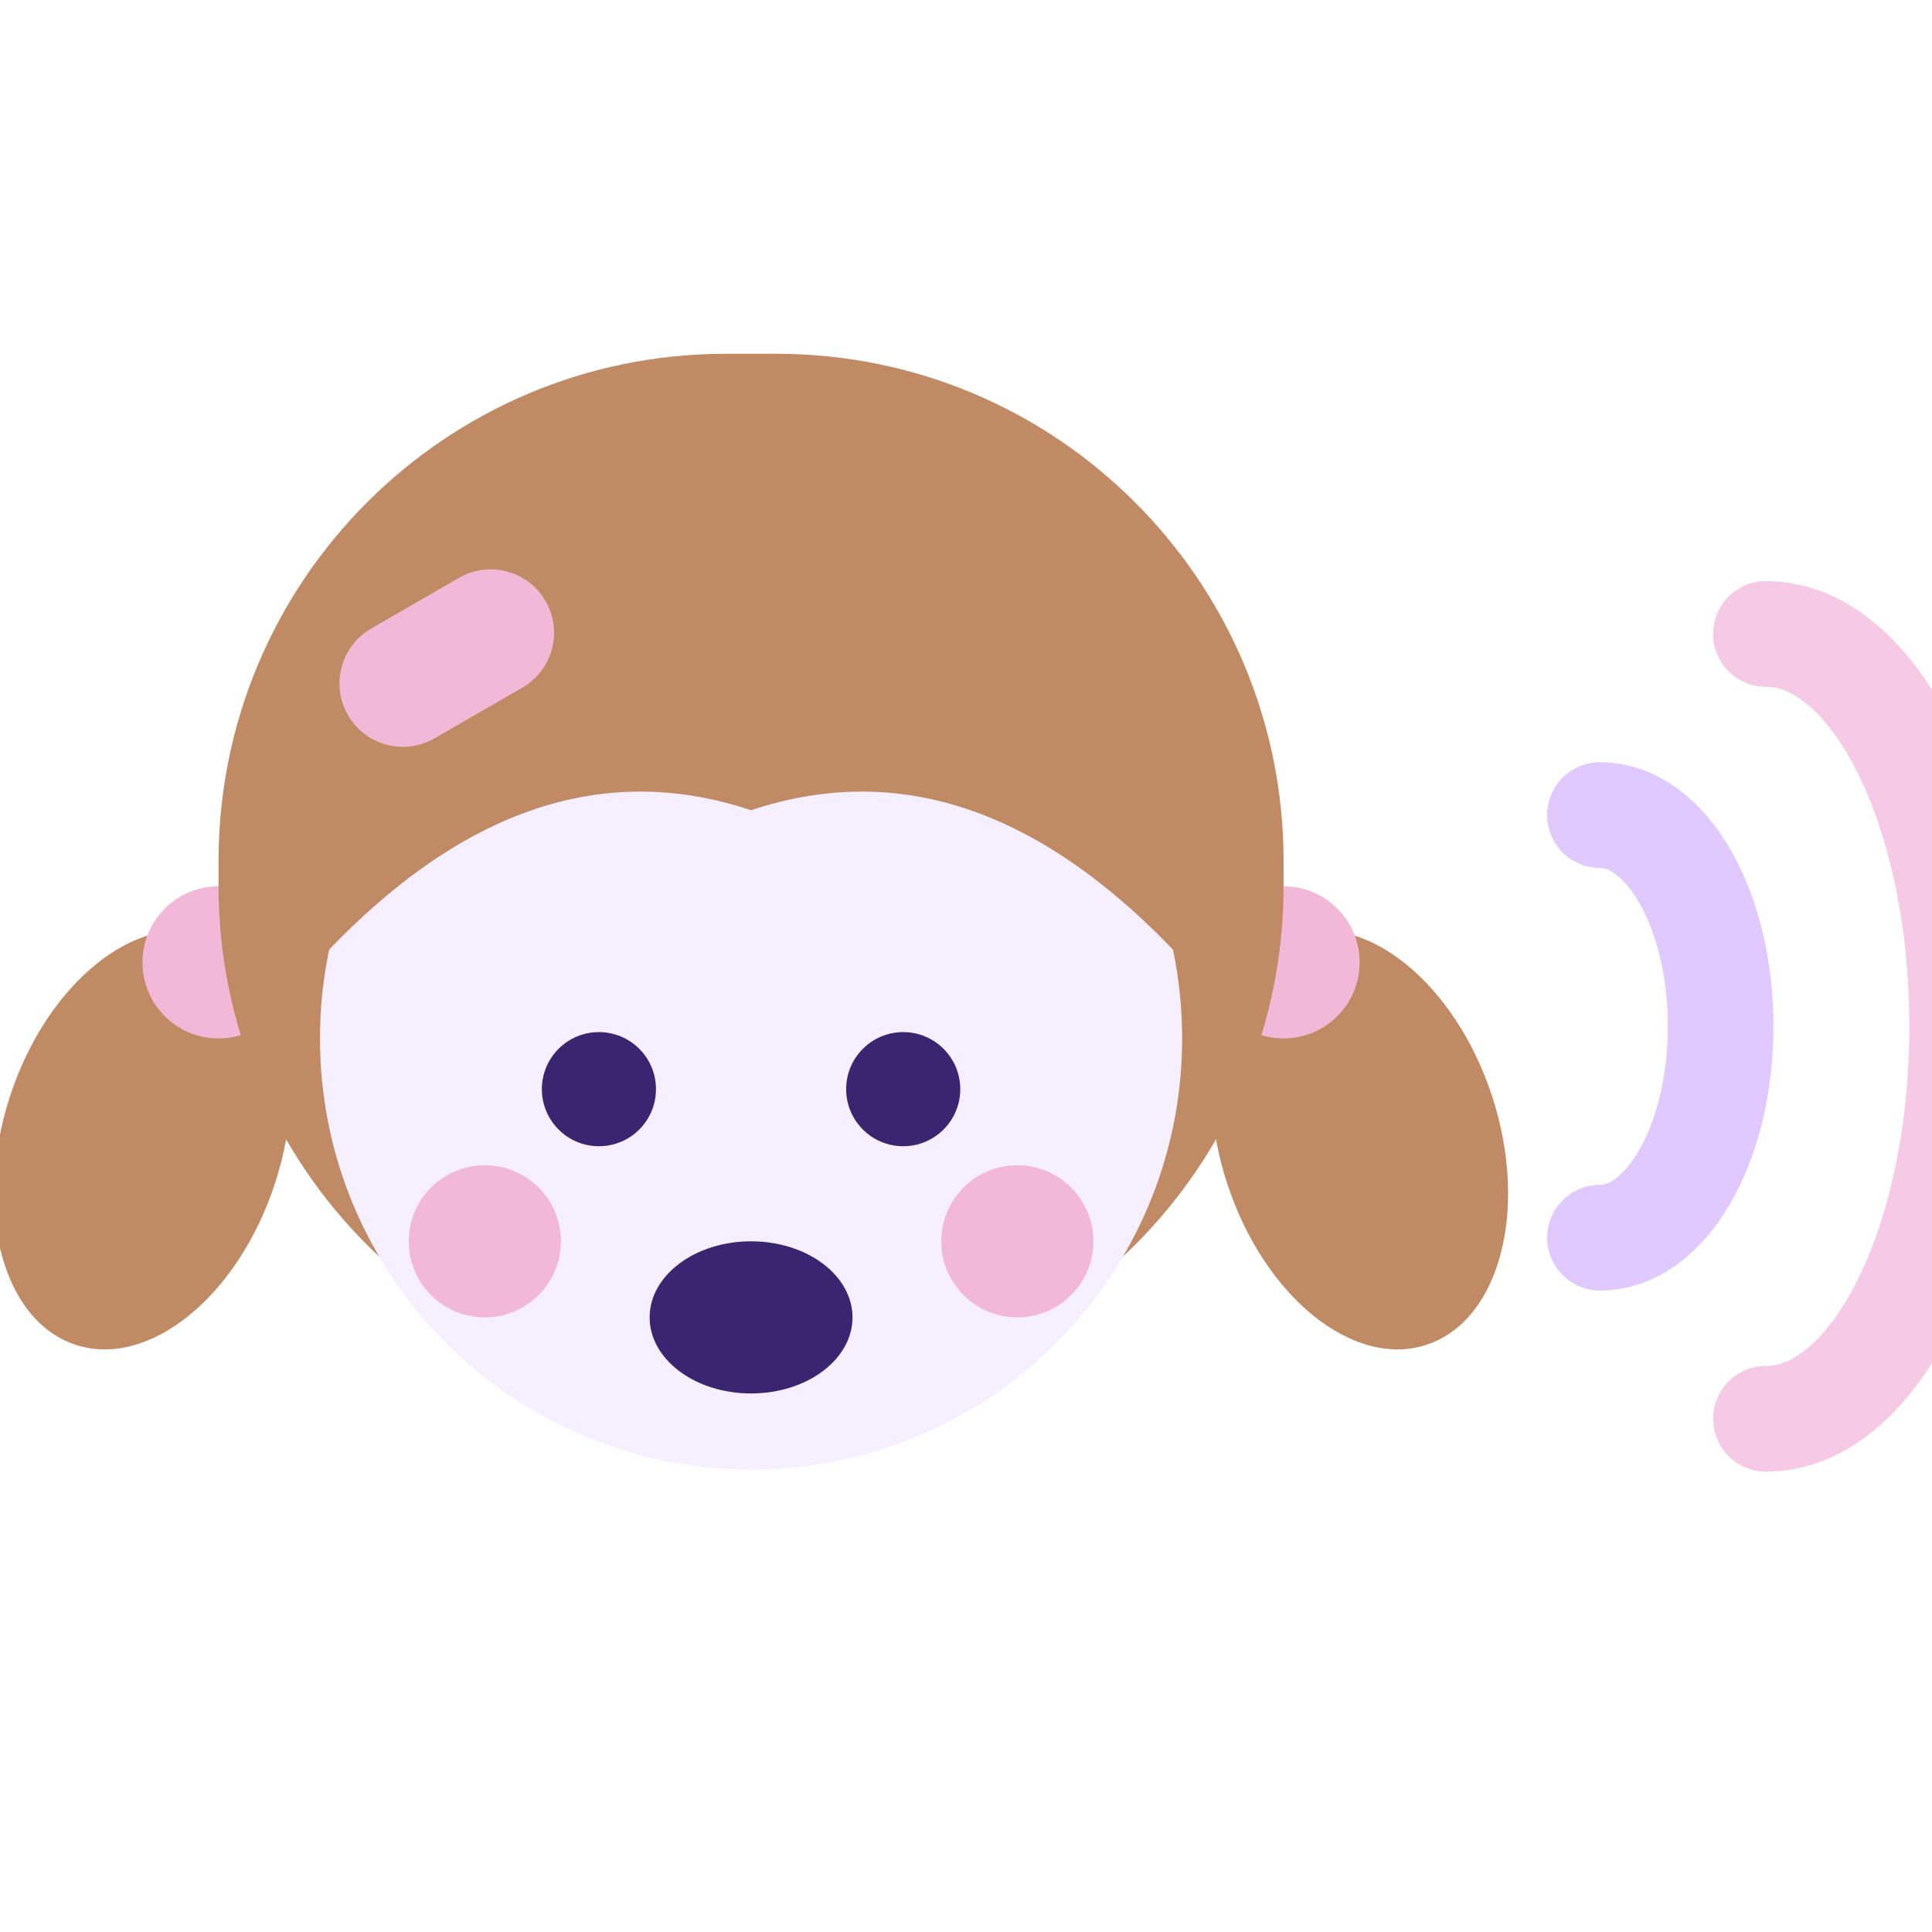
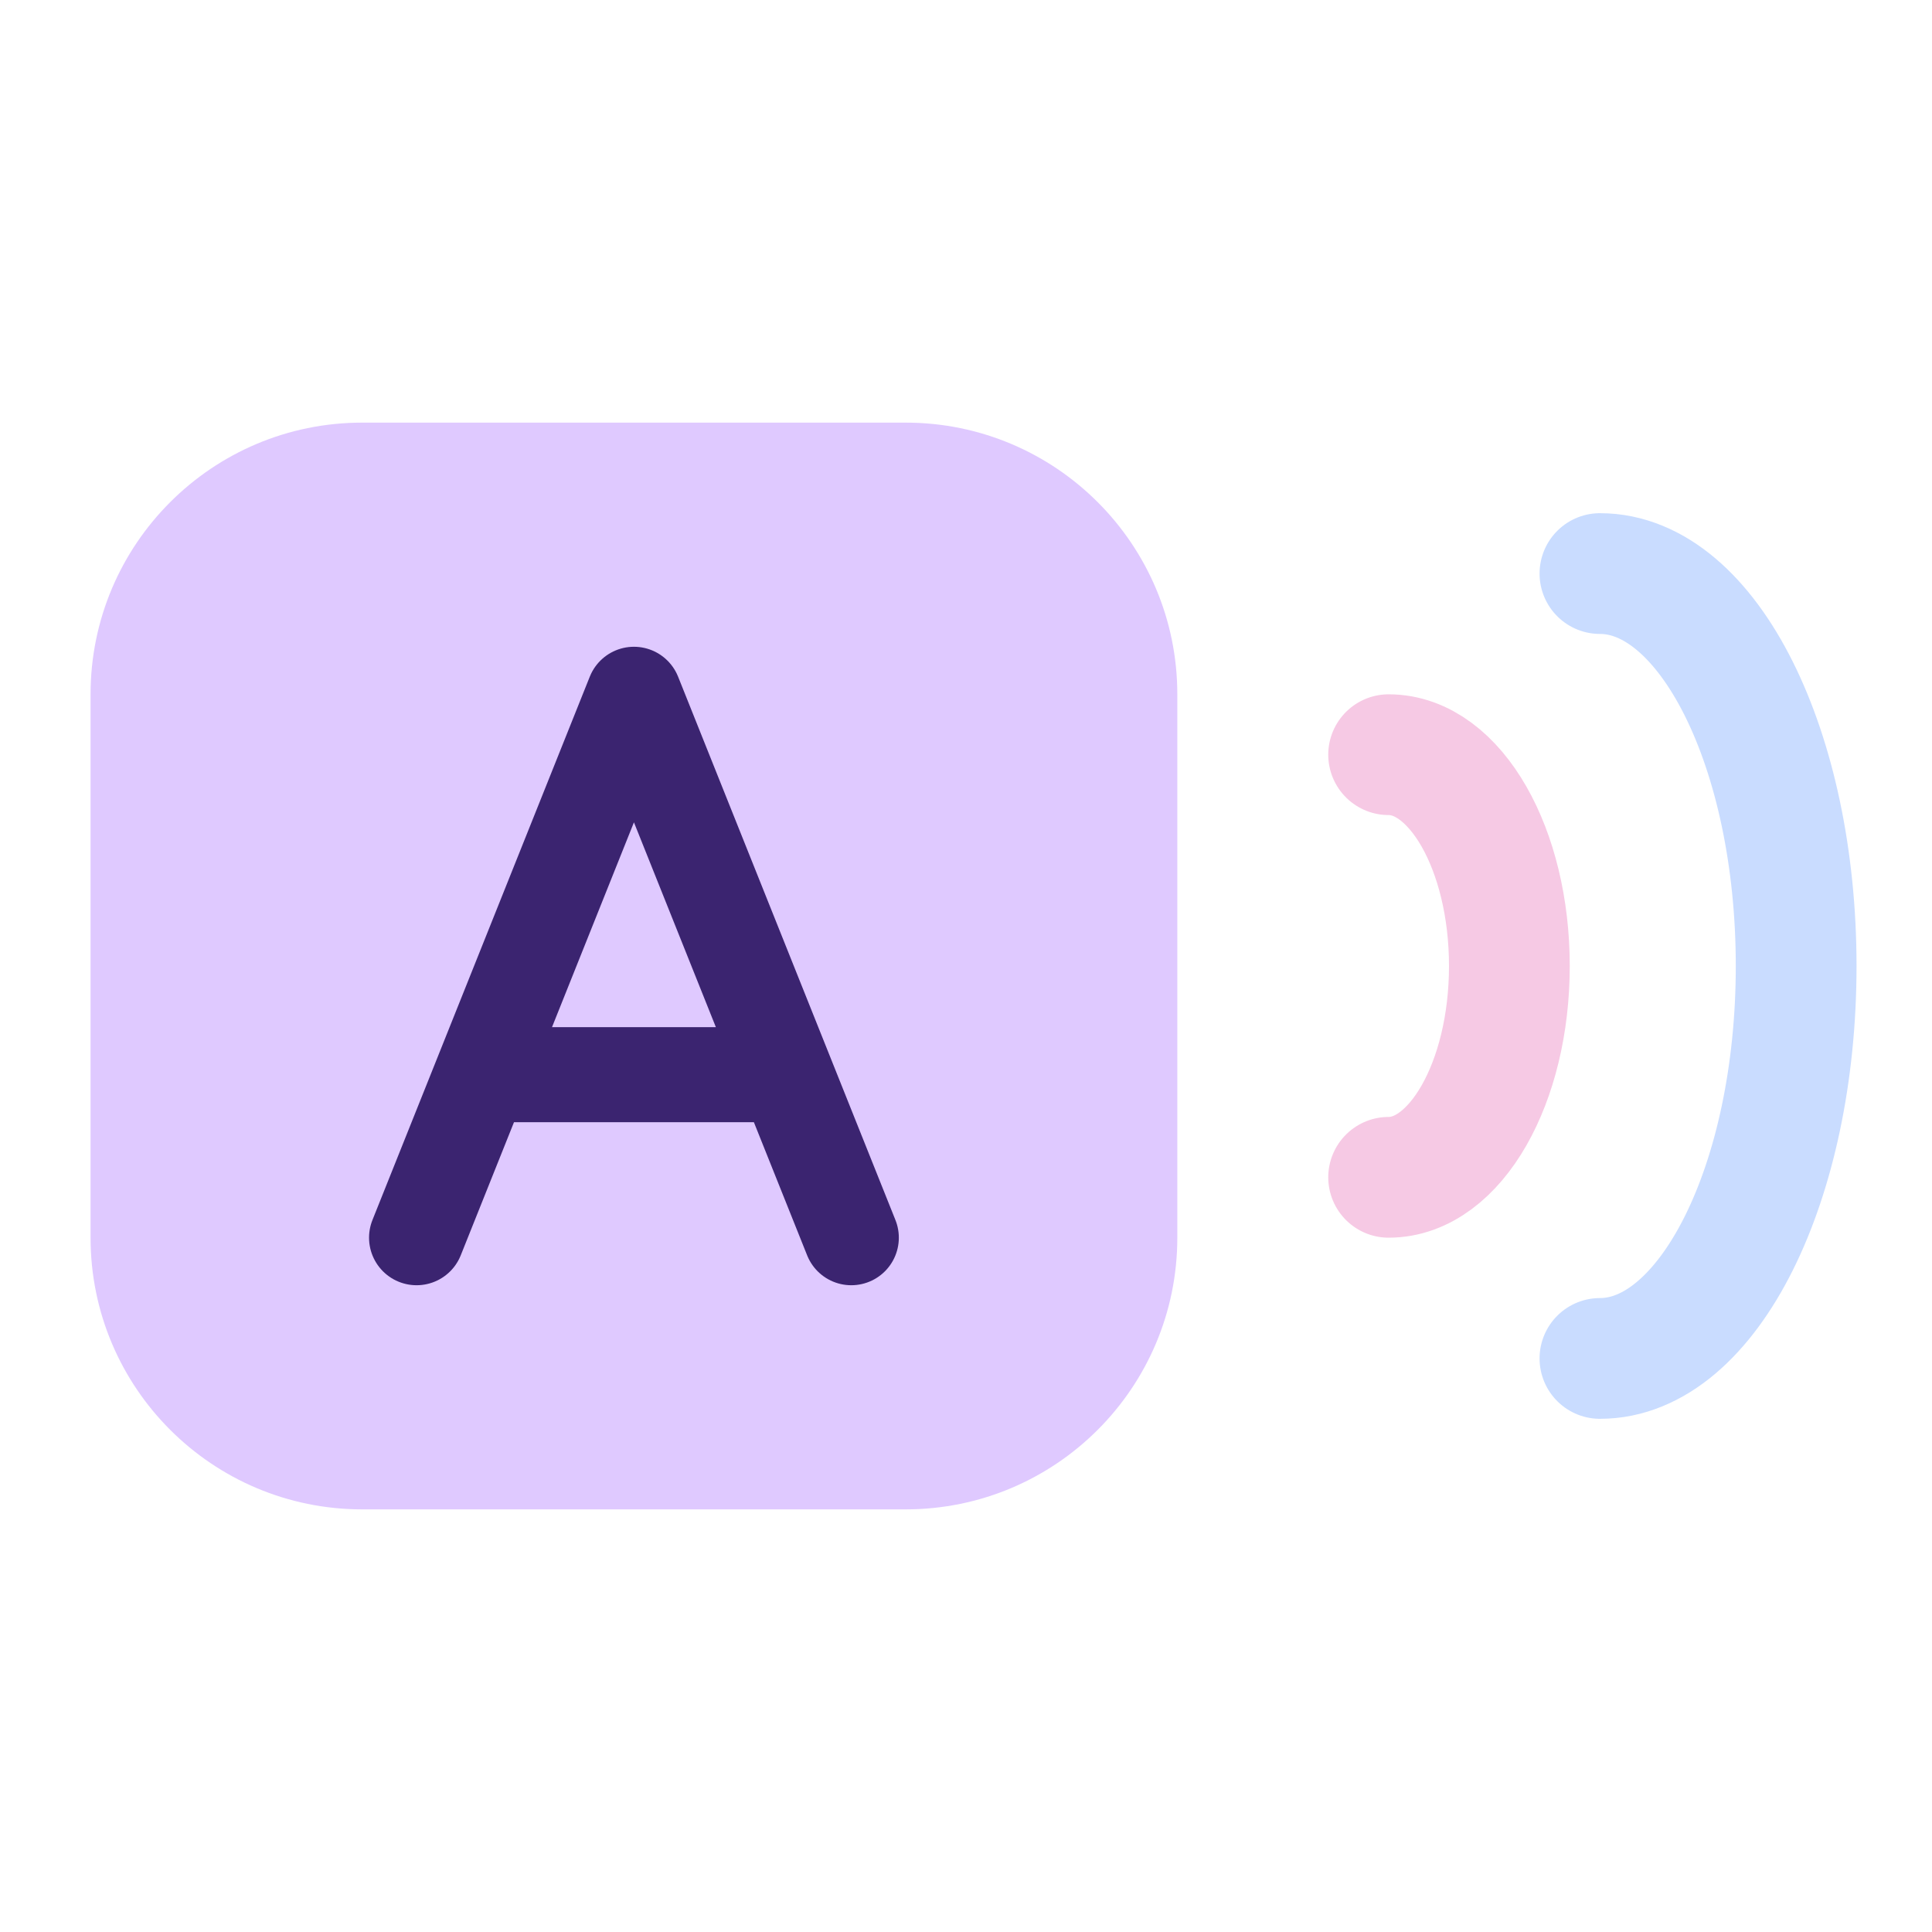
<svg xmlns="http://www.w3.org/2000/svg" viewBox="0 0 128 128">
-   <g transform="translate(-4 10) scale(0.84)">
-     <ellipse cx="16" cy="78" rx="11" ry="17" fill="#c08a64" transform="rotate(18 16 78)" />
-     <circle cx="22" cy="64" r="6" fill="#f2b8d8" />
-     <ellipse cx="112" cy="78" rx="11" ry="17" fill="#c08a64" transform="rotate(-18 112 78)" />
-     <circle cx="106" cy="64" r="6" fill="#f2b8d8" />
-     <rect x="22" y="16" width="84" height="82" rx="40" fill="#c08a64" />
-     <circle cx="64" cy="70" r="34" fill="#f6efff" />
-     <path d="M28 66 C26 18 102 18 100 66 C88 52 76 48 64 52 C52 48 40 52 28 66 Z" fill="#c08a64" />
-     <circle cx="52" cy="74" r="4.5" fill="#3b2470" />
-     <circle cx="76" cy="74" r="4.5" fill="#3b2470" />
-     <circle cx="43" cy="86" r="6" fill="#f2b8d8" />
-     <circle cx="85" cy="86" r="6" fill="#f2b8d8" />
-     <rect x="31" y="35" width="18" height="10" rx="5" fill="#f2b8d8" transform="rotate(-30 40 40)" />
-     <ellipse cx="64" cy="92" rx="8" ry="6" fill="#3b2470" />
-   </g>
-   <path d="M106 54 A8 14 0 0 1 106 82" stroke="#dfc9ff" fill="none" stroke-width="7" stroke-linecap="round" />
-   <path d="M117 42 A13 26 0 0 1 117 94" stroke="#f6c9e4" fill="none" stroke-width="7" stroke-linecap="round" />
+   <rect x="6" y="28" width="72" height="72" rx="18" fill="#dfc9ff" />
+   <path d="M16 52 L32 12 L48 52 M21 40 H43" transform="translate(13.2 35.2) scale(0.9)" stroke="#3b2470" stroke-width="7" fill="none" stroke-linecap="round" stroke-linejoin="round" />
+   <path d="M92 50 A8 14 0 0 1 92 78" stroke="#f6c9e4" stroke-width="8" fill="none" stroke-linecap="round" stroke-linejoin="round" />
+   <path d="M106 38 A13 26 0 0 1 106 90" stroke="#c9dcff" stroke-width="8" fill="none" stroke-linecap="round" stroke-linejoin="round" />
</svg>
